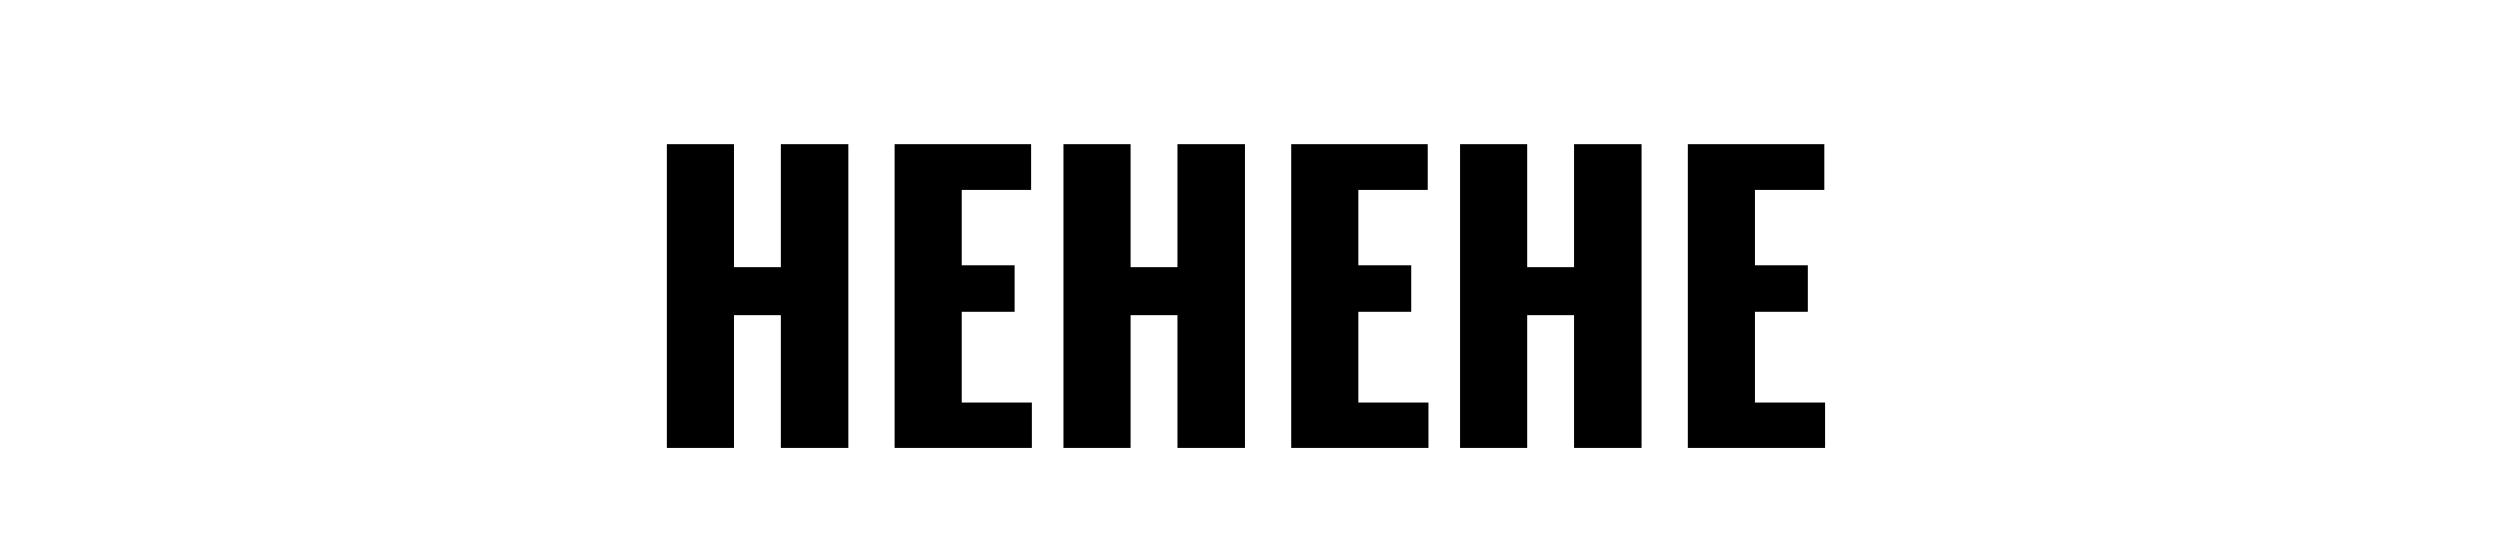
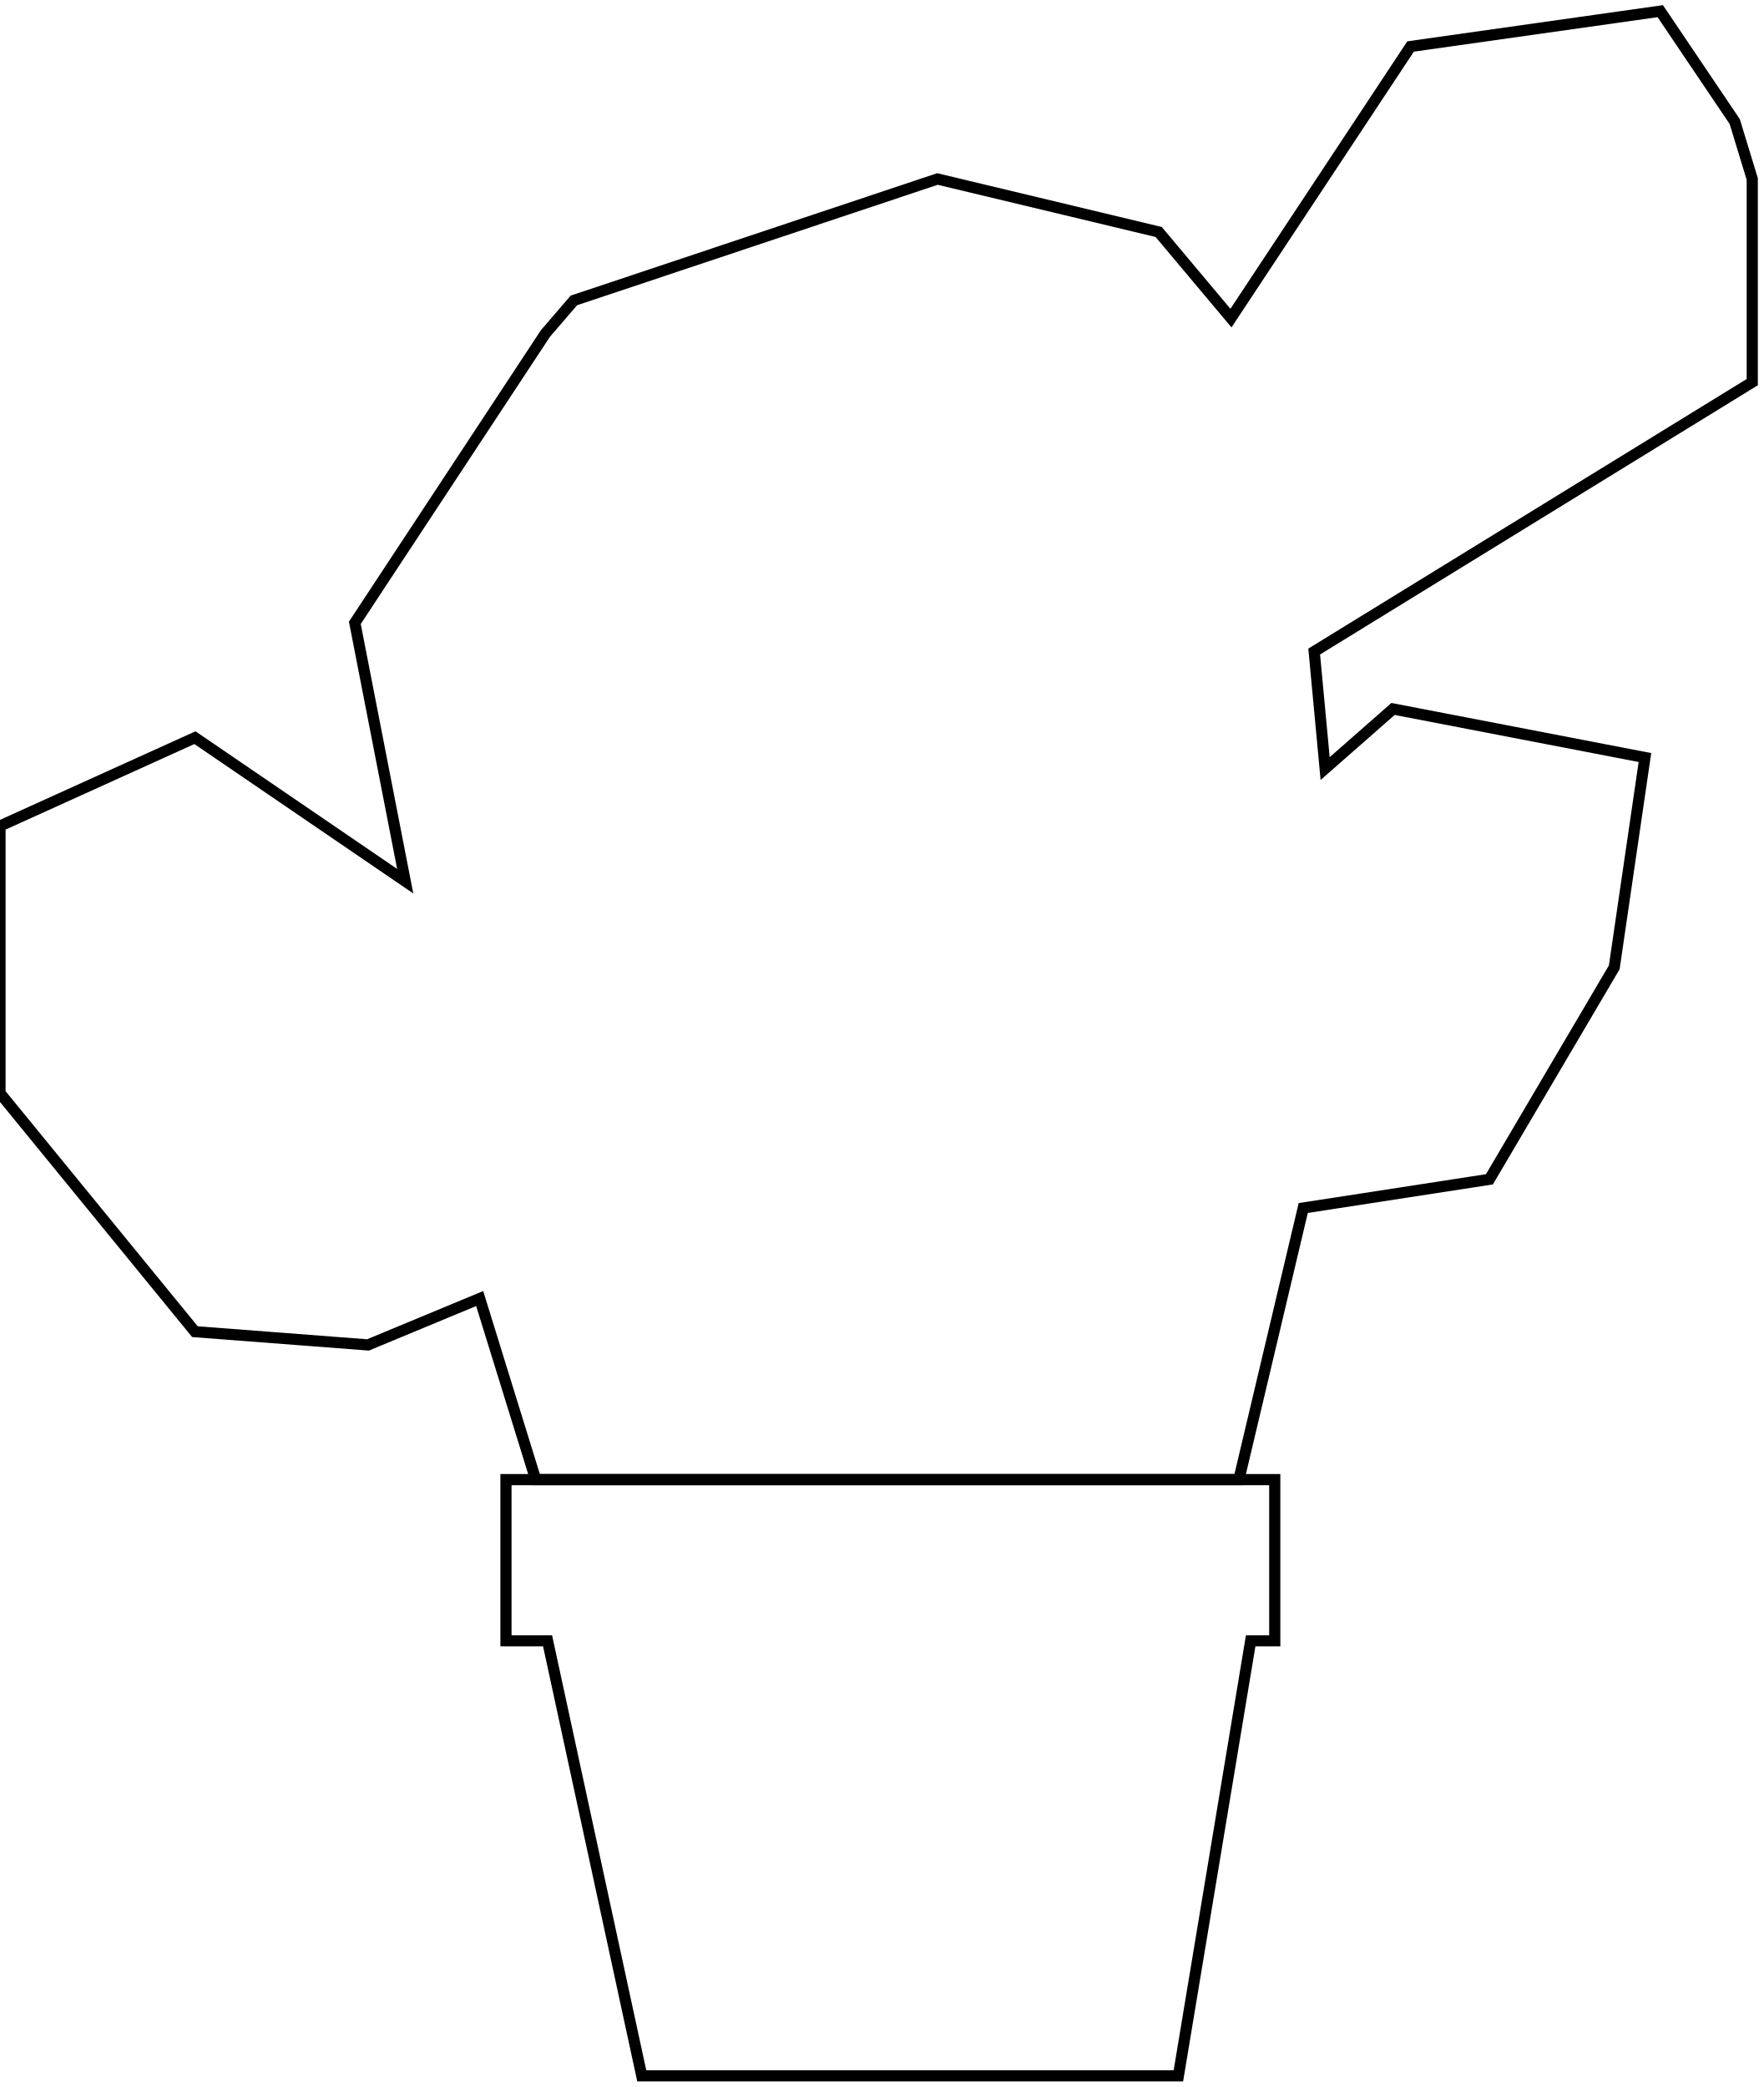
- <svg xmlns="http://www.w3.org/2000/svg" width="1920" height="427" viewBox="0 0 1920 427" fill="none">
-   <path d="M512.144 110.72H563.696V205.184H599.696V110.72H651.536V344H599.696V242.048H563.696V344H512.144V110.72ZM687.061 110.72H791.893V145.856H738.613V203.744H779.221V239.456H738.613V309.152H792.469V344H687.061V110.72ZM816.738 110.72H868.29V205.184H904.29V110.72H956.13V344H904.29V242.048H868.29V344H816.738V110.72ZM991.655 110.72H1096.49V145.856H1043.21V203.744H1083.82V239.456H1043.21V309.152H1097.06V344H991.655V110.72ZM1121.33 110.72H1172.88V205.184H1208.88V110.72H1260.72V344H1208.88V242.048H1172.88V344H1121.33V110.72ZM1296.25 110.72H1401.08V145.856H1347.8V203.744H1388.41V239.456H1347.8V309.152H1401.66V344H1296.25V110.72Z" fill="black" />
+ <svg xmlns="http://www.w3.org/2000/svg" width="158" height="187" viewBox="0 0 158 187" fill="none">
+   <path d="M48.866 29.888L31.793 55.807L36.306 78.957L17.466 66.097L0 74.011V97.952L17.466 119.321L32.97 120.508L42.979 116.353L48 132.577H111L116.769 108.241L133.45 105.669L144.636 86.674L147.384 67.877L124.815 63.524L118.731 68.867L117.75 58.38L157 34.241V16.038L155.43 10.893L148.757 1L126.385 4.166L110.292 28.503L103.816 20.786L83.995 16.038L51.417 26.92L48.866 29.888Z" stroke="black" />
+   <path d="M114.217 132.577H79.776H45.334V147.021H49.062L57.501 186H105.582L112.059 147.021H114.217V132.577Z" stroke="black" />
</svg>
